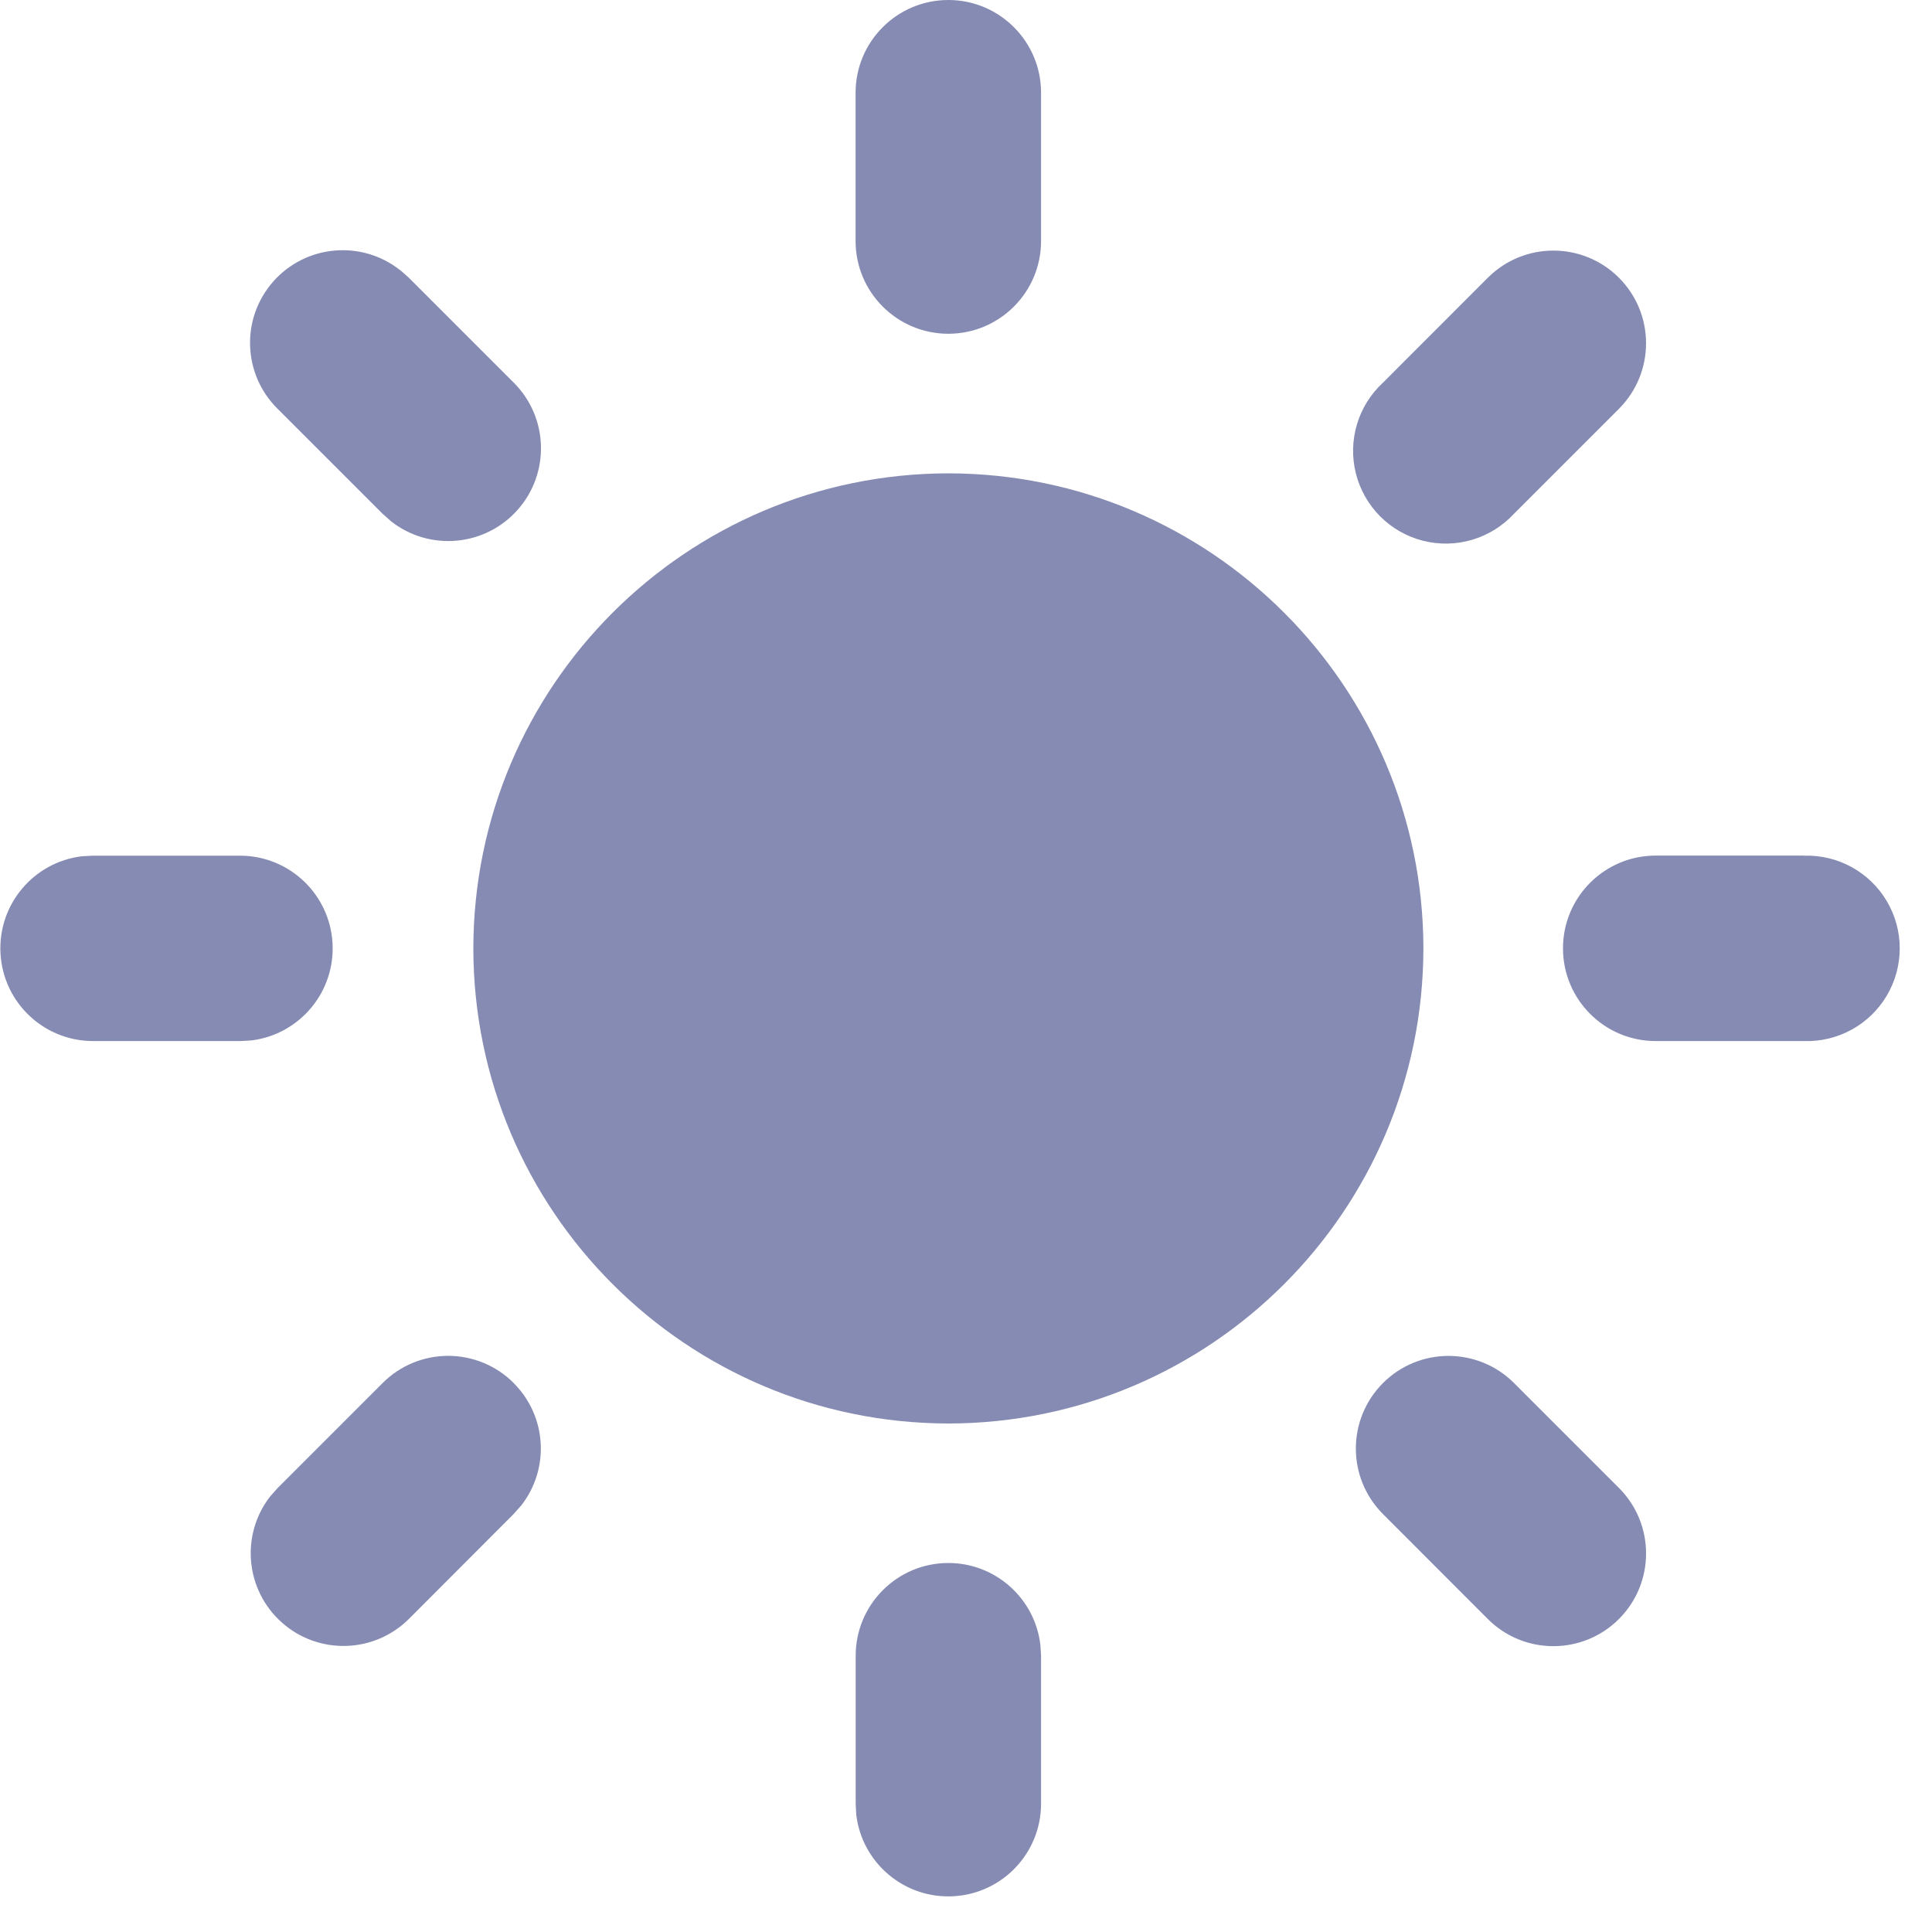
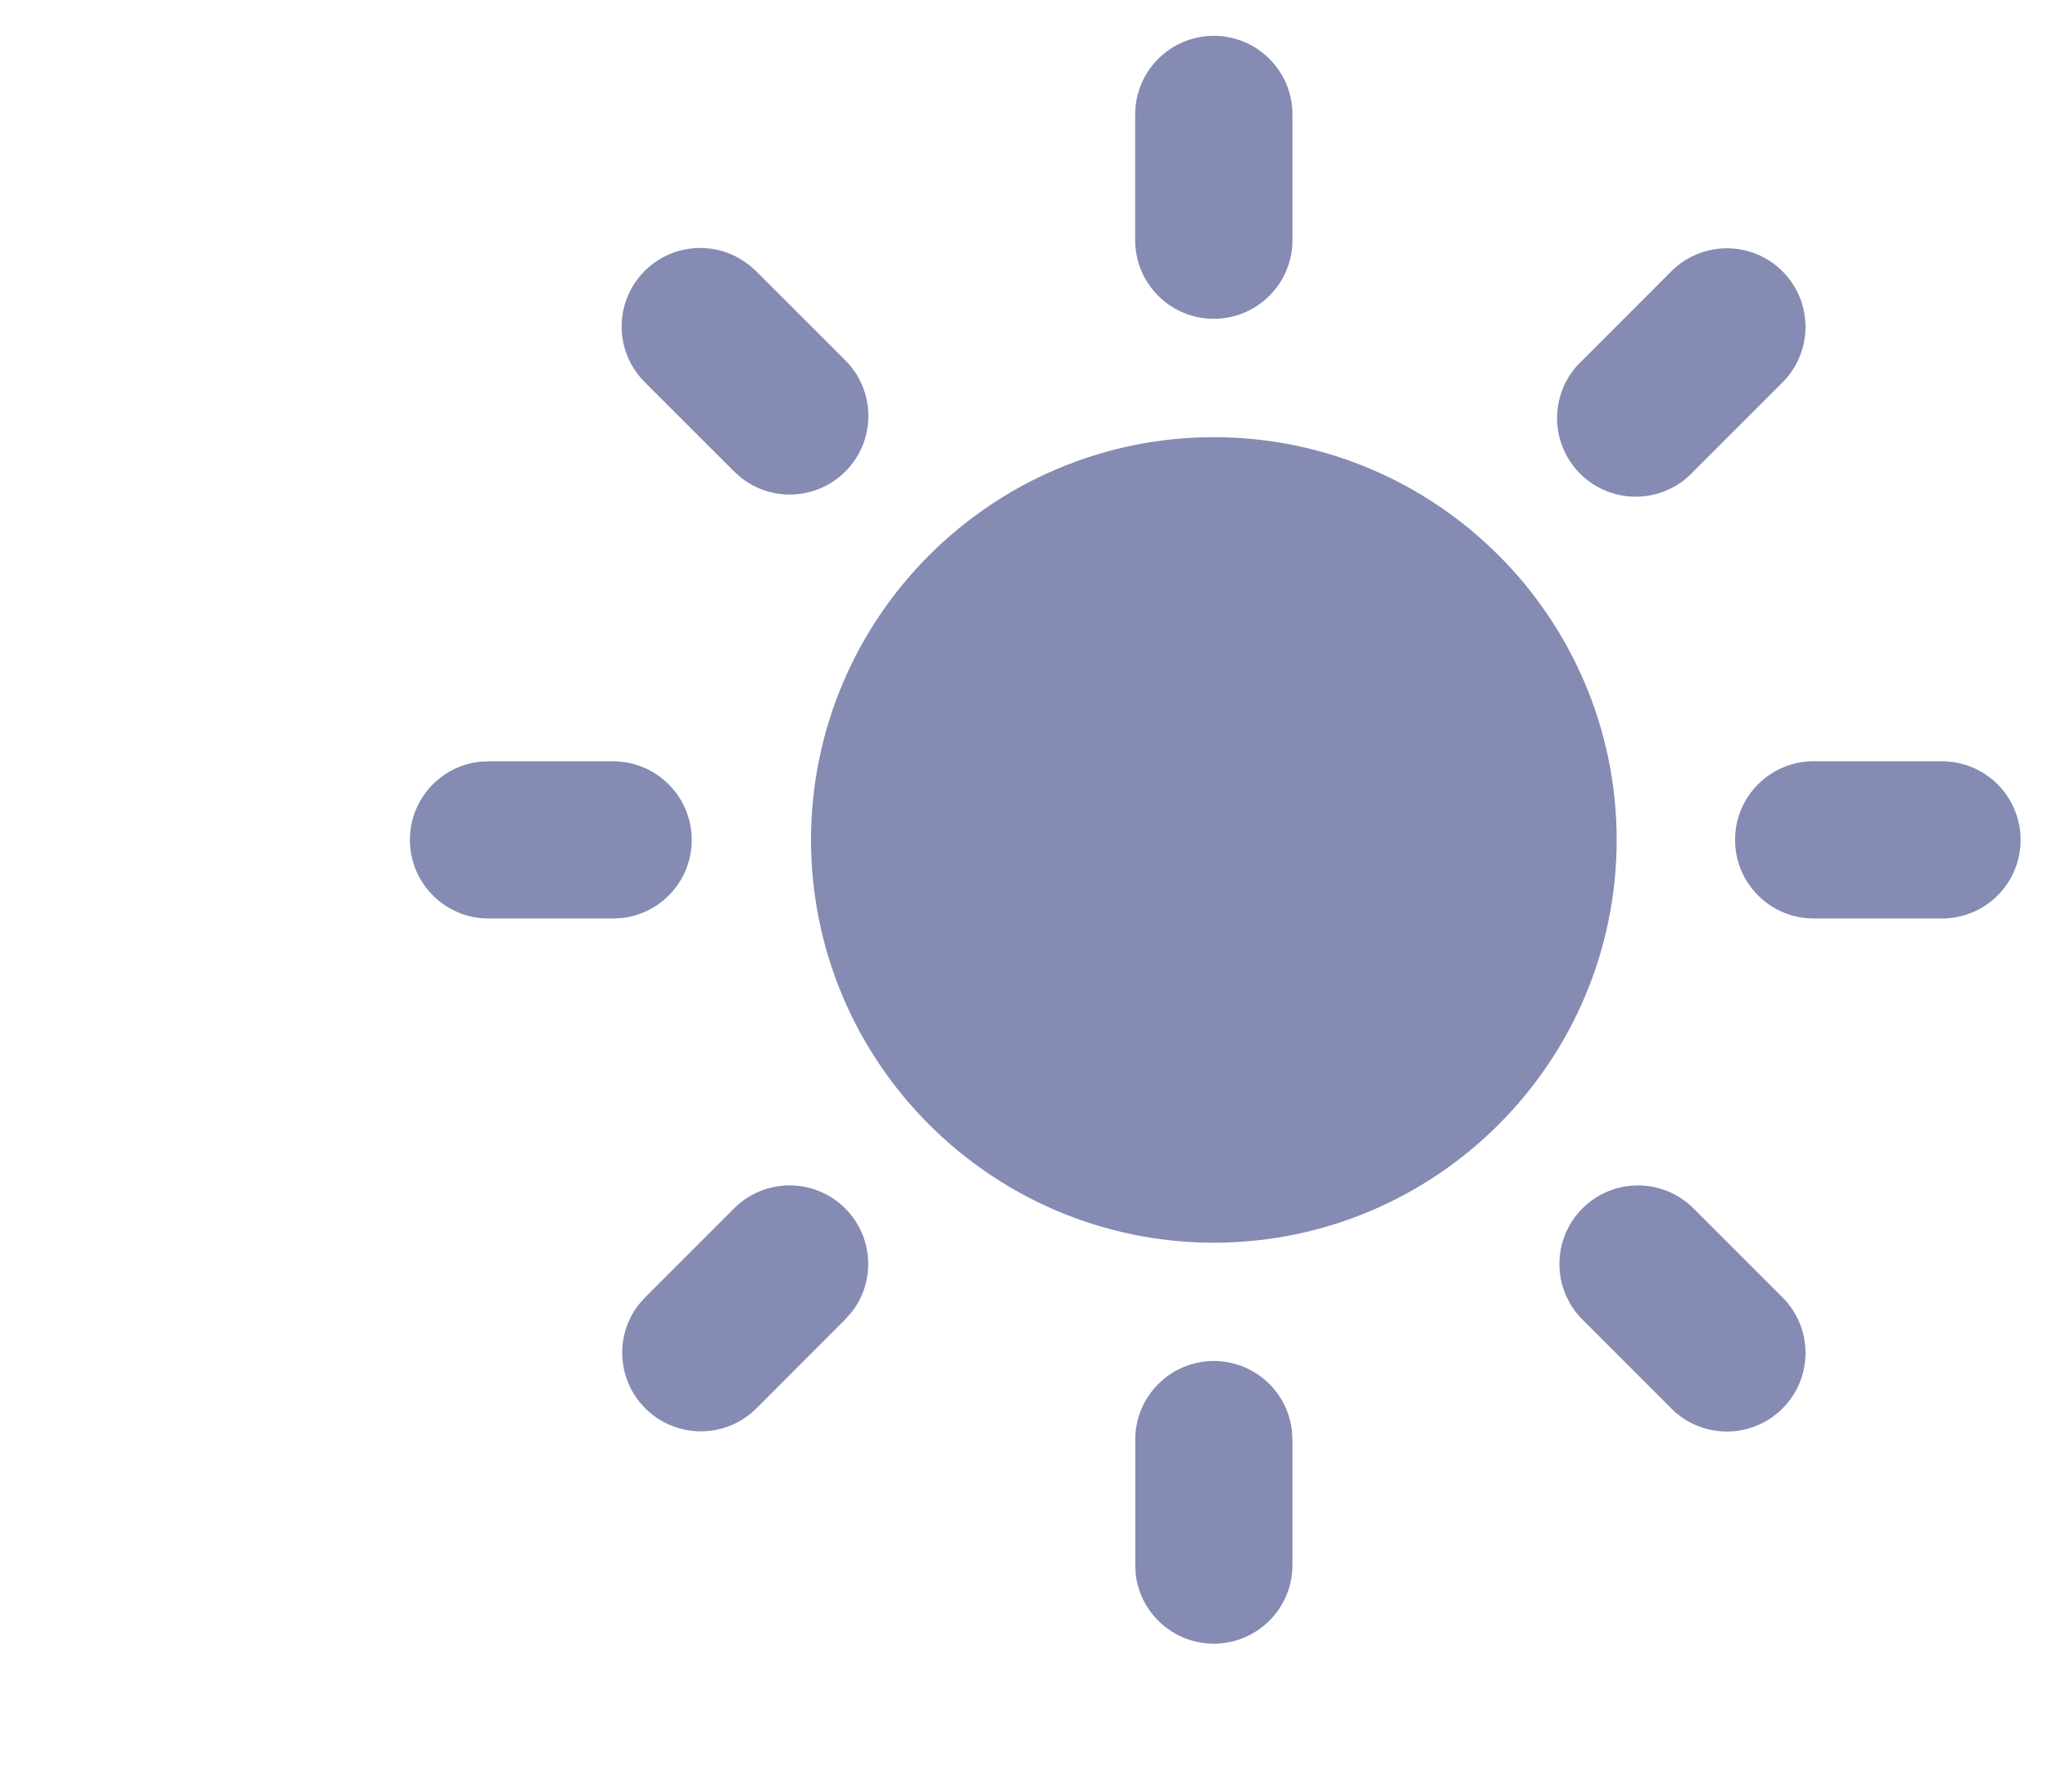
- <svg xmlns="http://www.w3.org/2000/svg" width="20" height="20">
+ <svg xmlns="http://www.w3.org/2000/svg" width="40" height="35" viewBox="-5 10 25 1">
  <path d="M9.817 16.18a.96.96 0 01.953.848l.007.112v1.535a.96.96 0 01-1.913.112l-.006-.112V17.14c0-.53.43-.96.96-.96zm-4.5-1.863c.347.346.373.89.08 1.266l-.08.09-1.085 1.087a.96.96 0 01-1.437-1.267l.08-.09 1.086-1.086a.959.959 0 011.357 0zm10.356 0l1.086 1.086a.959.959 0 11-1.357 1.357l-1.085-1.086a.959.959 0 111.356-1.357zM9.817 4.9a4.924 4.924 0 014.918 4.918 4.924 4.924 0 01-4.918 4.918A4.924 4.924 0 014.9 9.818 4.924 4.924 0 019.817 4.9zm8.858 3.958a.96.96 0 110 1.919H17.14a.96.96 0 110-1.92h1.535zm-16.18 0a.96.96 0 01.112 1.912l-.112.007H.96a.96.96 0 01-.112-1.913l.112-.006h1.534zm14.264-5.983a.96.96 0 010 1.357l-1.086 1.086a.96.96 0 11-1.356-1.357l1.085-1.086a.96.96 0 011.357 0zm-12.617-.08l.09.08 1.086 1.086A.96.96 0 014.05 5.398l-.09-.08-1.086-1.086a.959.959 0 011.267-1.436zM9.817 0c.53 0 .96.43.96.96v1.535a.96.96 0 01-1.92 0V.96c0-.53.43-.96.96-.96z" fill="#858BB2" fill-rule="nonzero" />
</svg>
